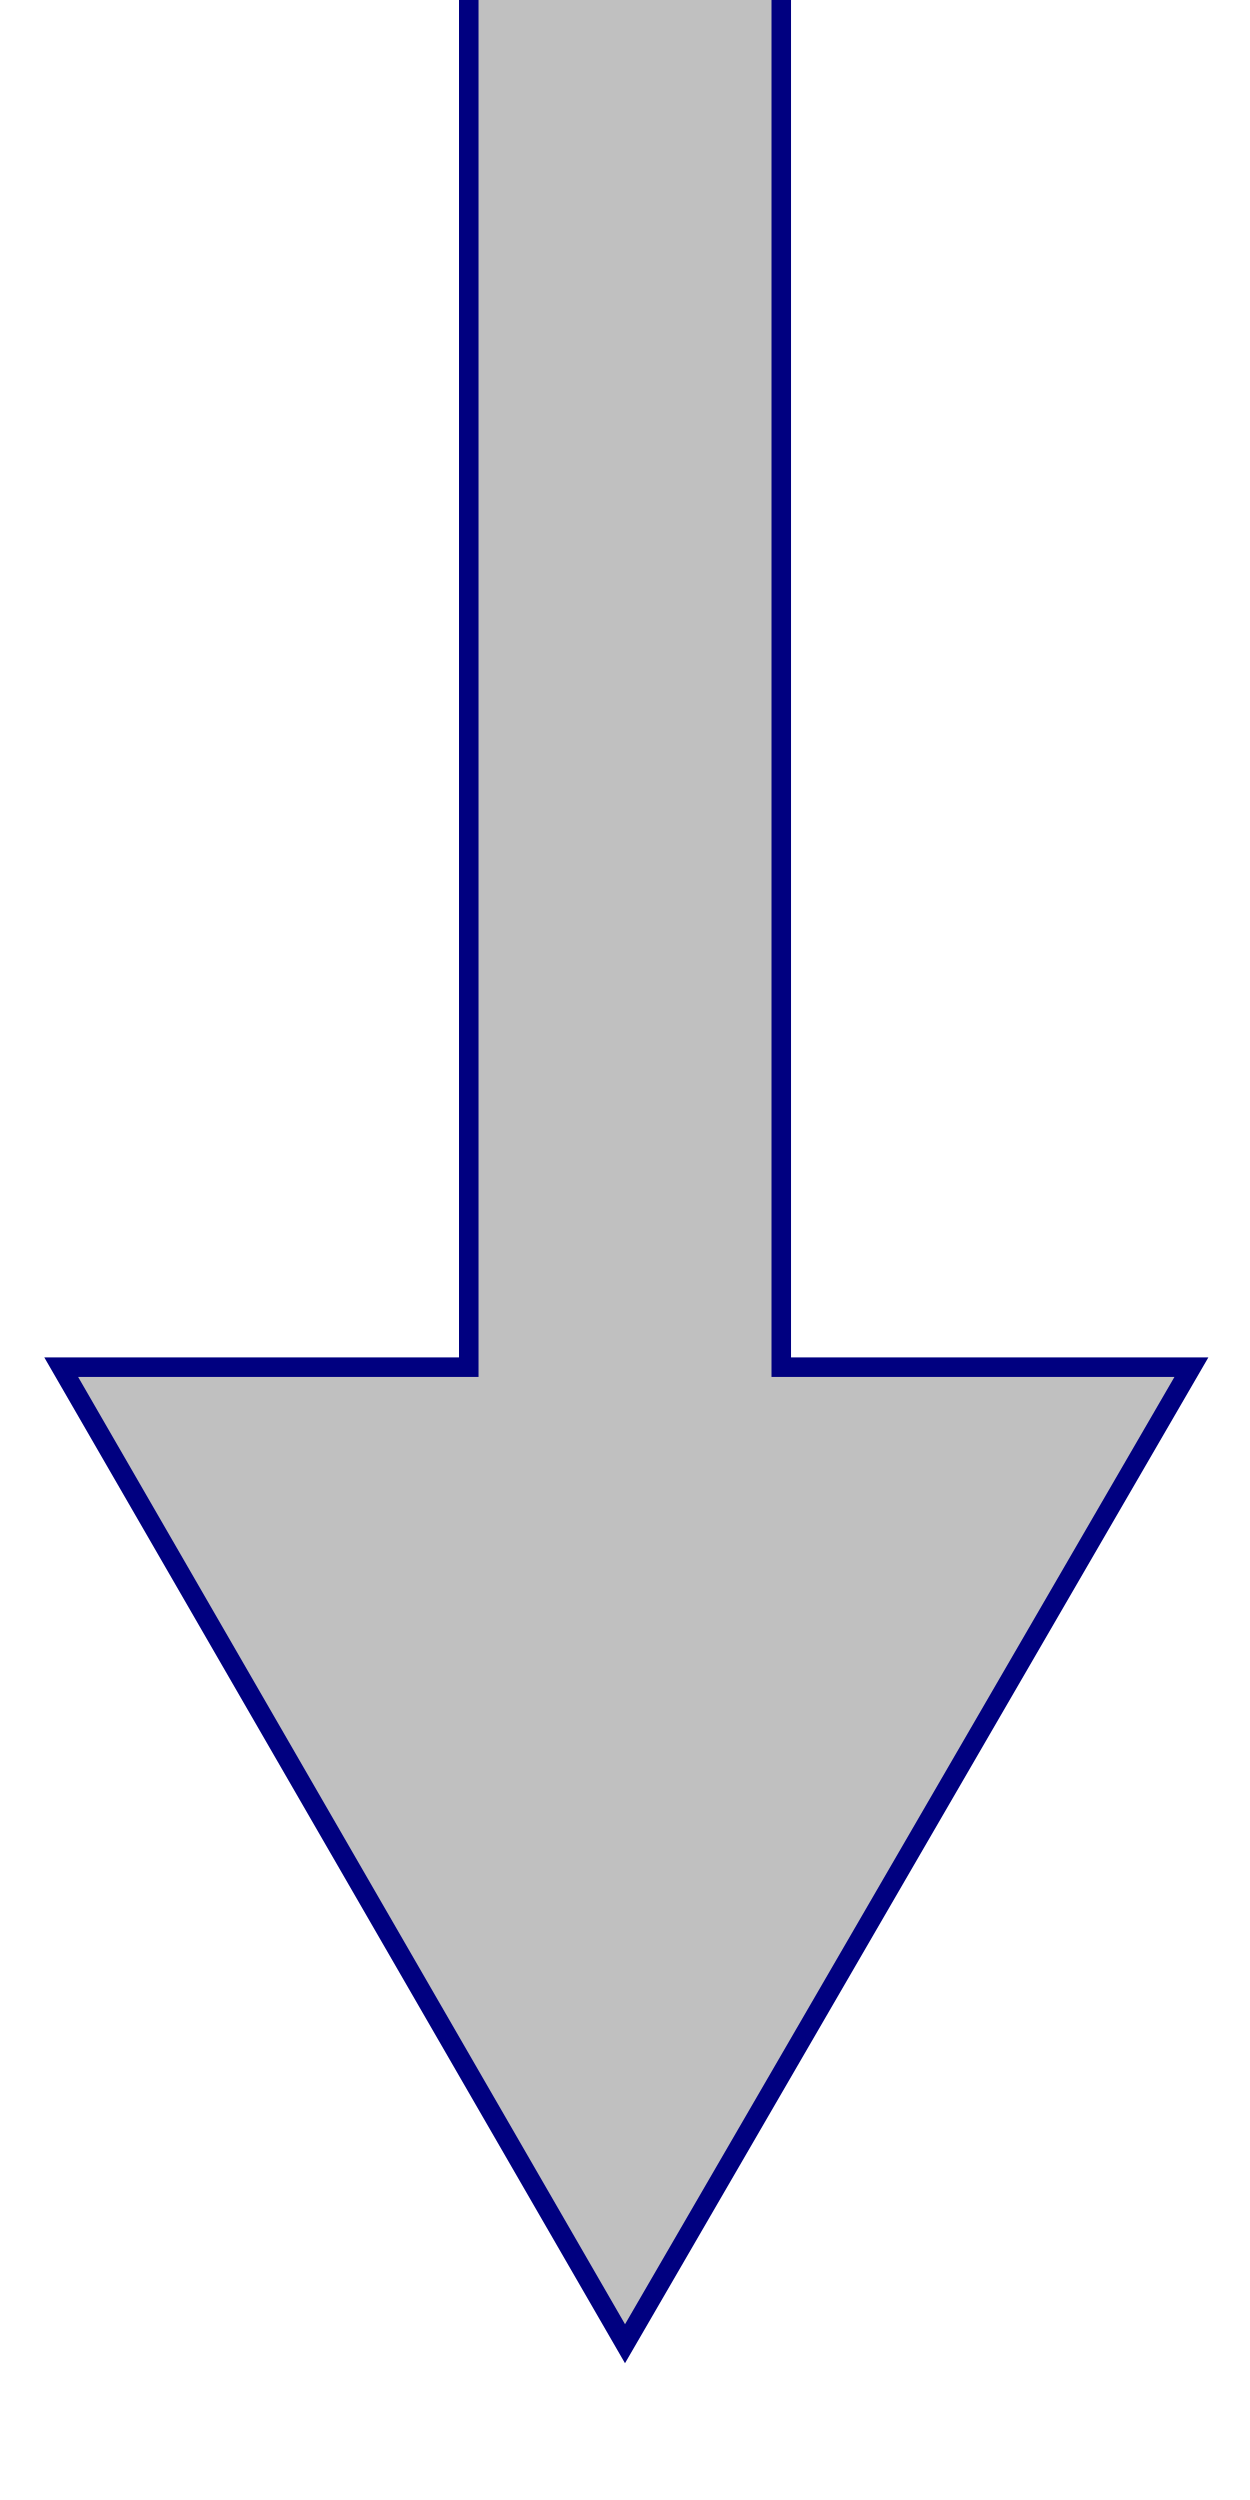
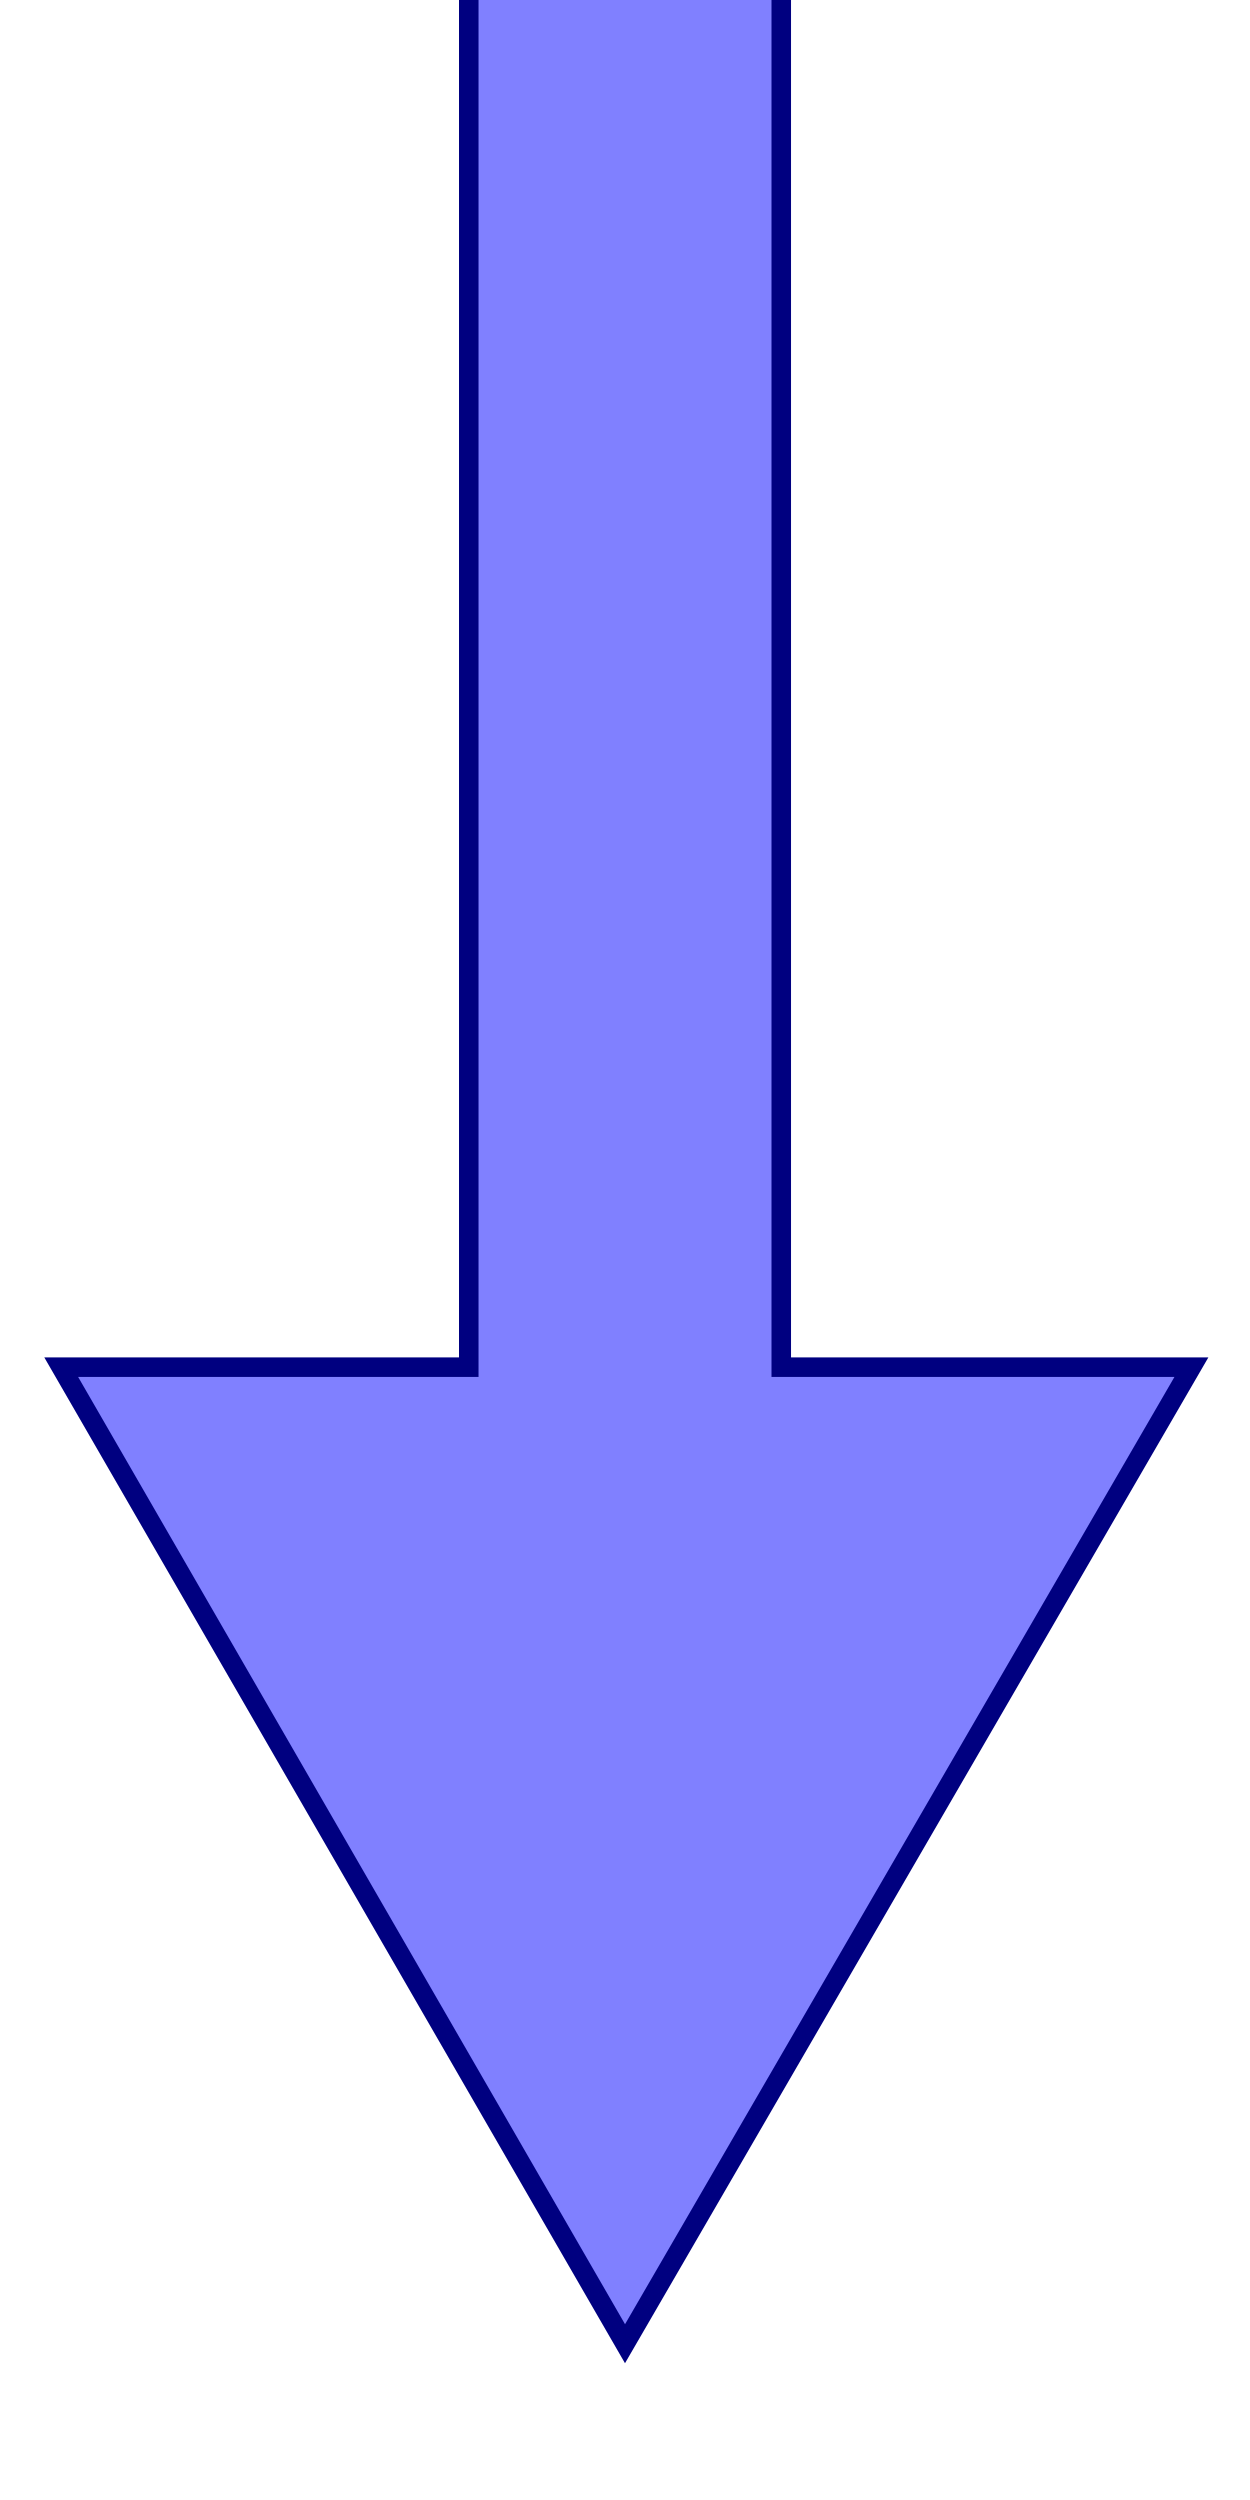
<svg xmlns="http://www.w3.org/2000/svg" width="64" height="128" viewBox="0 0 16.933 33.867" version="1.1" id="svg8">
  <defs id="defs2" />
  <g id="layer1" transform="translate(0,-263.1333)">
-     <path style="fill:#c0c0c0;fill-opacity:1;stroke:#000080;stroke-width:1px;stroke-linecap:butt;stroke-linejoin:miter;stroke-opacity:1" d="M 24,0 V 70 H 3.133 L 32,120 61,70 H 40 V 0" transform="matrix(0.2645833,0,0,0.2645833,0,263.1333)" id="path817" />
+     <path style="fill:#8080ff;fill-opacity:1;stroke:#000080;stroke-width:1px;stroke-linecap:butt;stroke-linejoin:miter;stroke-opacity:1" d="M 24,0 V 70 H 3.133 L 32,120 61,70 H 40 V 0" transform="matrix(0.2645833,0,0,0.2645833,0,263.1333)" id="path817" />
  </g>
</svg>
